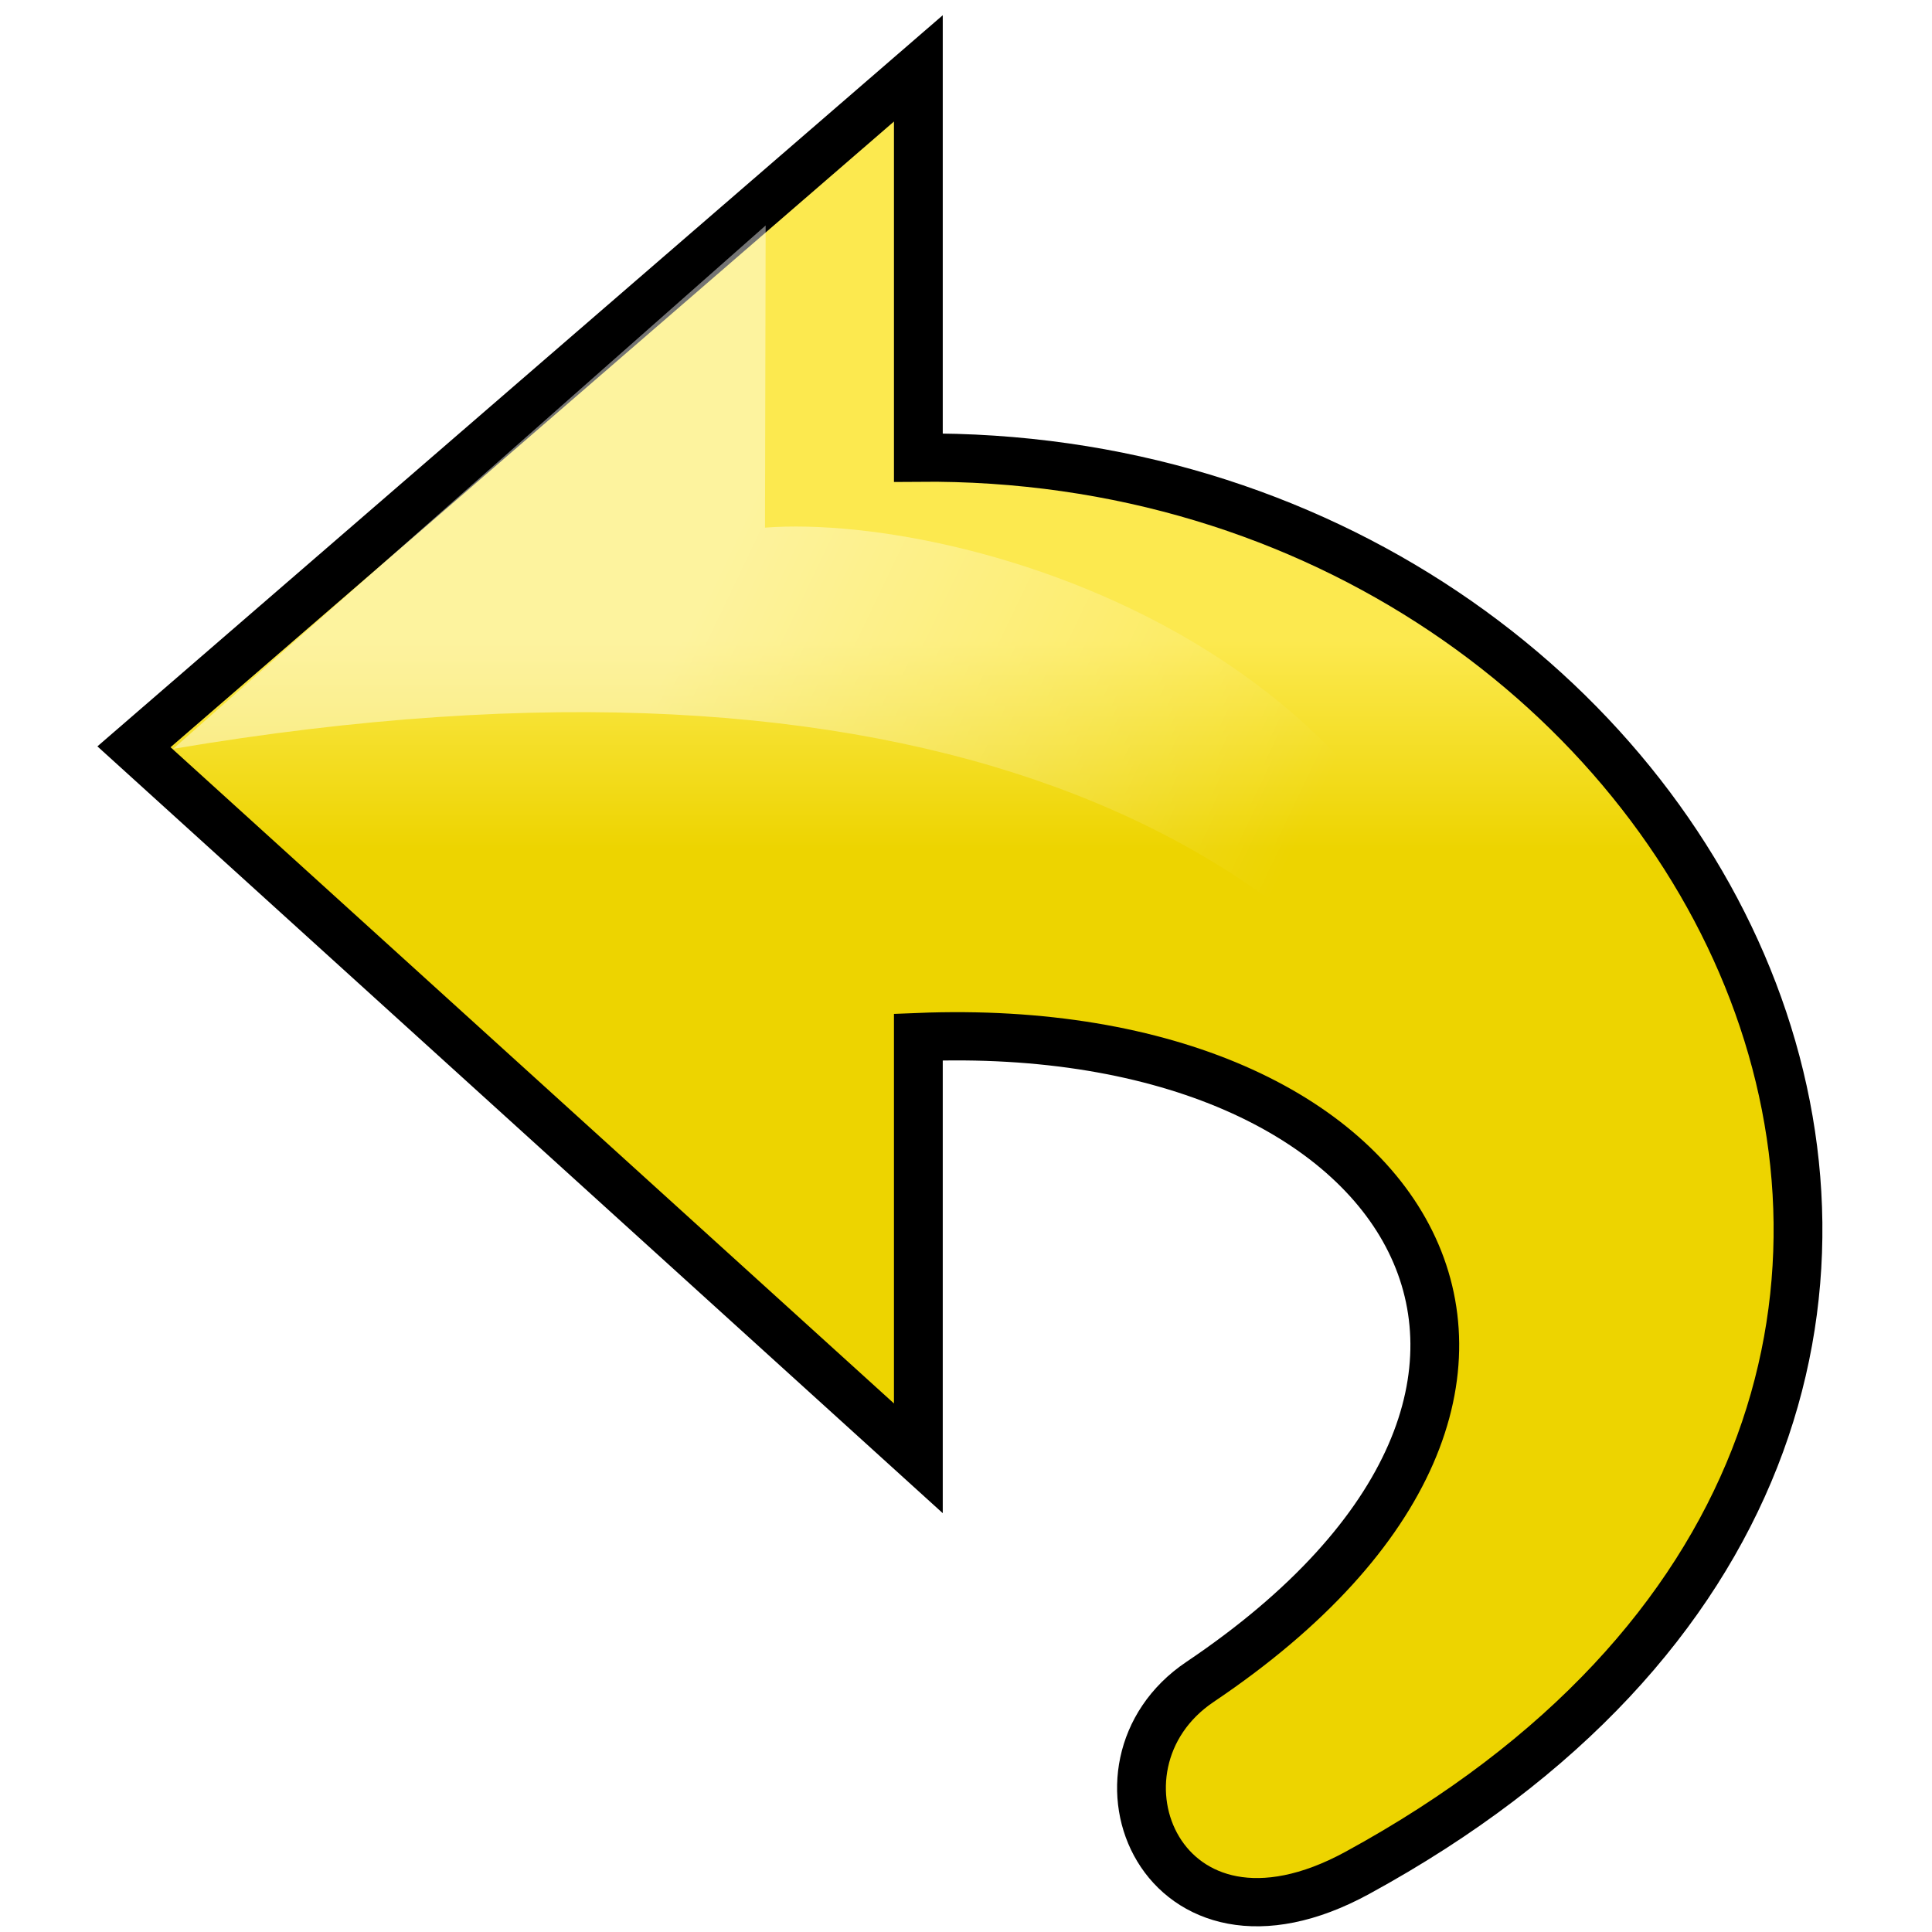
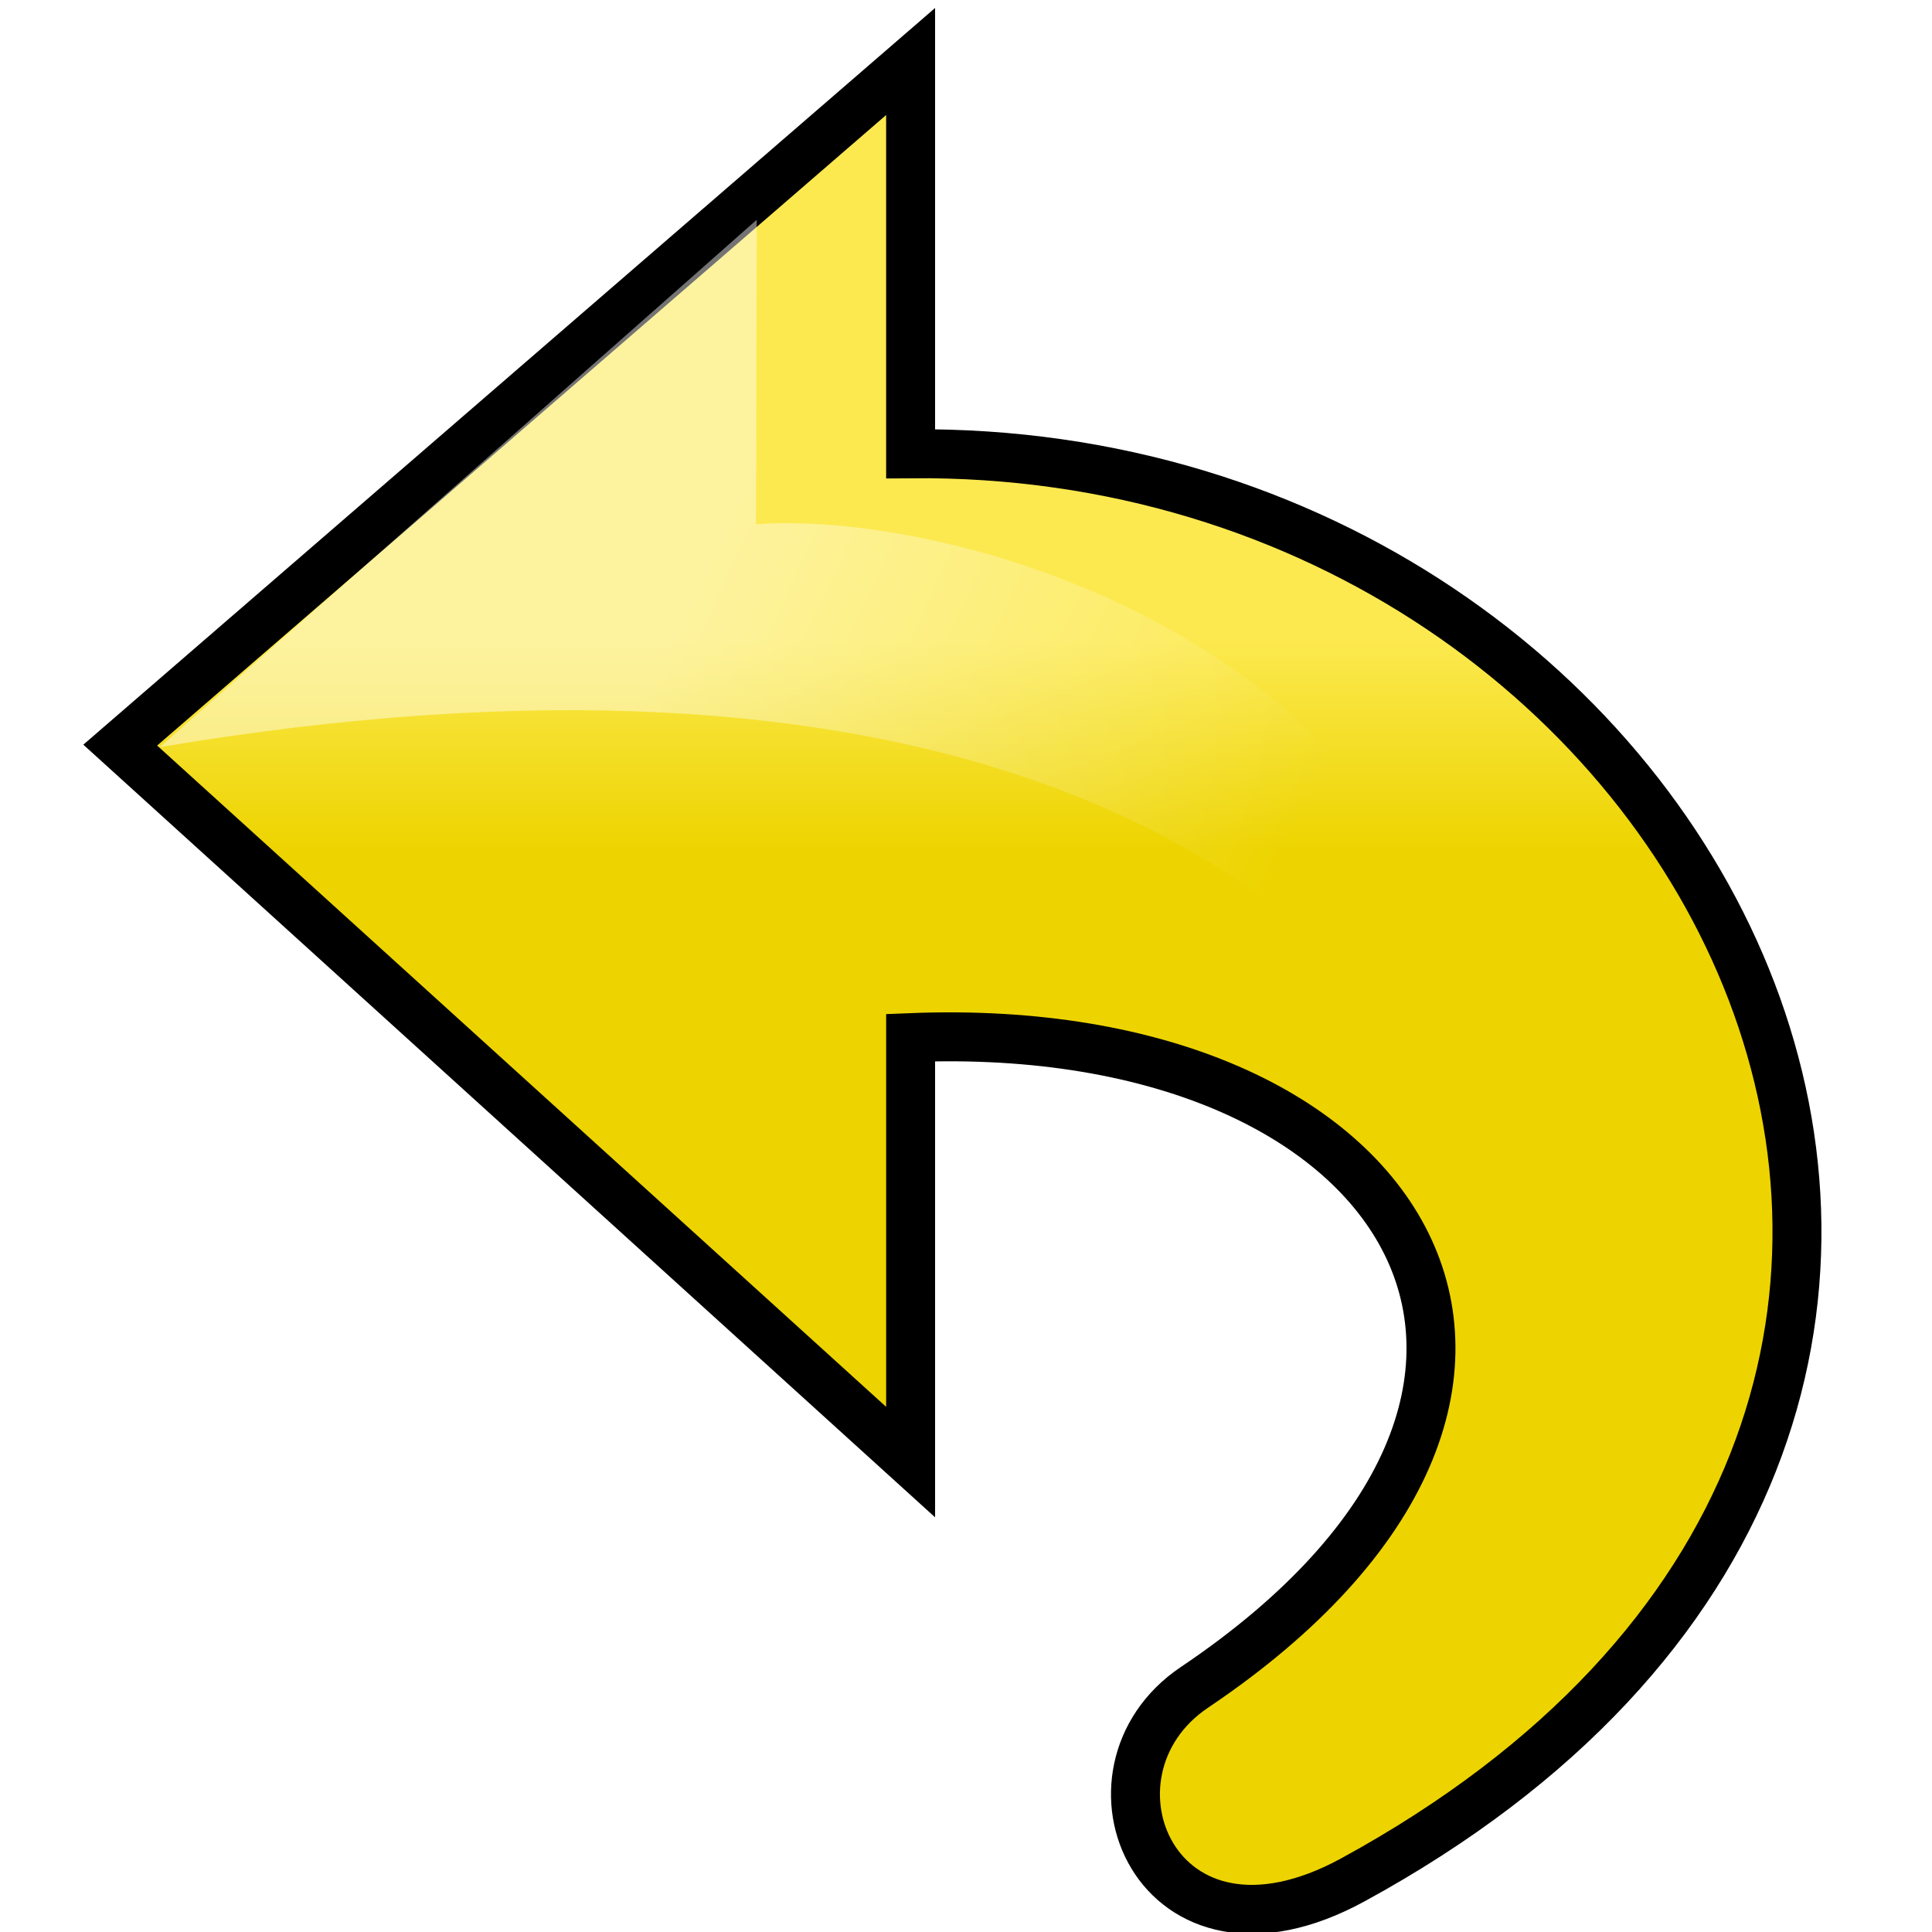
- <svg xmlns="http://www.w3.org/2000/svg" width="100%" height="100%" viewBox="0 0 30 30" version="1.1" xml:space="preserve" style="fill-rule:evenodd;clip-rule:evenodd;">
-   <g id="Layer-1" transform="matrix(0.625,0,0,0.625,0,0)">
-     <g id="empty-rectangle" transform="matrix(1.07559,0,0,1.6,15.7324,0)">
-       <rect x="27.459" y="0" width="2.541" height="30" style="fill:none;" />
+ <svg xmlns="http://www.w3.org/2000/svg" width="30px" height="30px" version="1.1" xml:space="preserve" style="fill-rule:evenodd;clip-rule:evenodd;">
+   <g id="Layer-1">
+     <g id="empty-rectangle">
+       <rect x="28.279" y="-0.115" width="1.721" height="30.229" style="fill:none;" />
    </g>
-     <g id="path1432" transform="matrix(-1.21209,0,0,1.19896,54.8422,-3.69644)">
-       <path d="M17.425,41.893c-17.141,-9.451 -7.489,-29.484 8.997,-29.327l0,-8.066l16.078,14.058l-16.078,14.744l0,-8.729c-10.234,-0.416 -14.741,7.267 -5.772,13.363c2.567,1.745 0.789,6.171 -3.225,3.957Z" style="fill:url(#_Linear1);fill-rule:nonzero;stroke:#000;stroke-width:1px;" />
+     <g id="path1432">
+       <path d="M21.008,29.19C34.092,22.054 26.724,6.927 14.14,7.046L14.14,0.955L1.867,11.57L14.14,22.703L14.14,16.112C21.952,15.798 25.392,21.599 18.546,26.202C16.587,27.52 17.944,30.862 21.008,29.19Z" style="fill:url(#_Linear1);fill-rule:nonzero;stroke:black;stroke-width:0.76px;" />
    </g>
-     <g id="path4920" transform="matrix(-1,0,0,1,45.9611,0)">
-       <path d="M41.66,18.605c-18.55,-3.13 -28.895,2.15 -32.795,10.436c-0.154,-12.643 12.963,-16.32 18.09,-15.932l-0.016,-7.507l14.721,13.003Z" style="fill:url(#_Linear2);" />
+     <g id="path4920">
+       <path d="M2.48,11.602C14.162,9.631 20.677,12.956 23.133,18.175C23.23,10.212 14.969,7.897 11.74,8.141L11.75,3.413L2.48,11.602Z" style="fill:url(#_Linear2);" />
    </g>
  </g>
+   <rect id="outer" x="0" y="0" width="30" height="30" style="fill:none;" />
  <defs>
-     <linearGradient id="_Linear1" x1="0" y1="0" x2="1" y2="0" gradientUnits="userSpaceOnUse" gradientTransform="matrix(2.64064e-16,-4.3125,4.3125,2.64064e-16,25.4455,20.6875)">
-       <stop offset="0" style="stop-color:#edd400;stop-opacity:1" />
-       <stop offset="1" style="stop-color:#fce94f;stop-opacity:1" />
+     <linearGradient id="_Linear1" x1="0" y1="0" x2="1" y2="0" gradientUnits="userSpaceOnUse" gradientTransform="matrix(-2.01571e-16,-3.25625,-3.29191,1.99388e-16,14.8854,13.1781)">
+       <stop offset="0" style="stop-color:rgb(237,212,0);stop-opacity:1" />
+       <stop offset="1" style="stop-color:rgb(252,233,79);stop-opacity:1" />
    </linearGradient>
-     <linearGradient id="_Linear2" x1="0" y1="0" x2="1" y2="0" gradientUnits="userSpaceOnUse" gradientTransform="matrix(-14.4555,6.85331,-6.85331,-14.4555,28.5329,14.8463)">
-       <stop offset="0" style="stop-color:#fff;stop-opacity:0.45" />
-       <stop offset="1" style="stop-color:#fff;stop-opacity:0" />
+     <linearGradient id="_Linear2" x1="0" y1="0" x2="1" y2="0" gradientUnits="userSpaceOnUse" gradientTransform="matrix(9.10369,4.31603,4.31603,-9.10369,10.7467,9.23525)">
+       <stop offset="0" style="stop-color:white;stop-opacity:0.45" />
+       <stop offset="1" style="stop-color:white;stop-opacity:0" />
    </linearGradient>
  </defs>
</svg>
